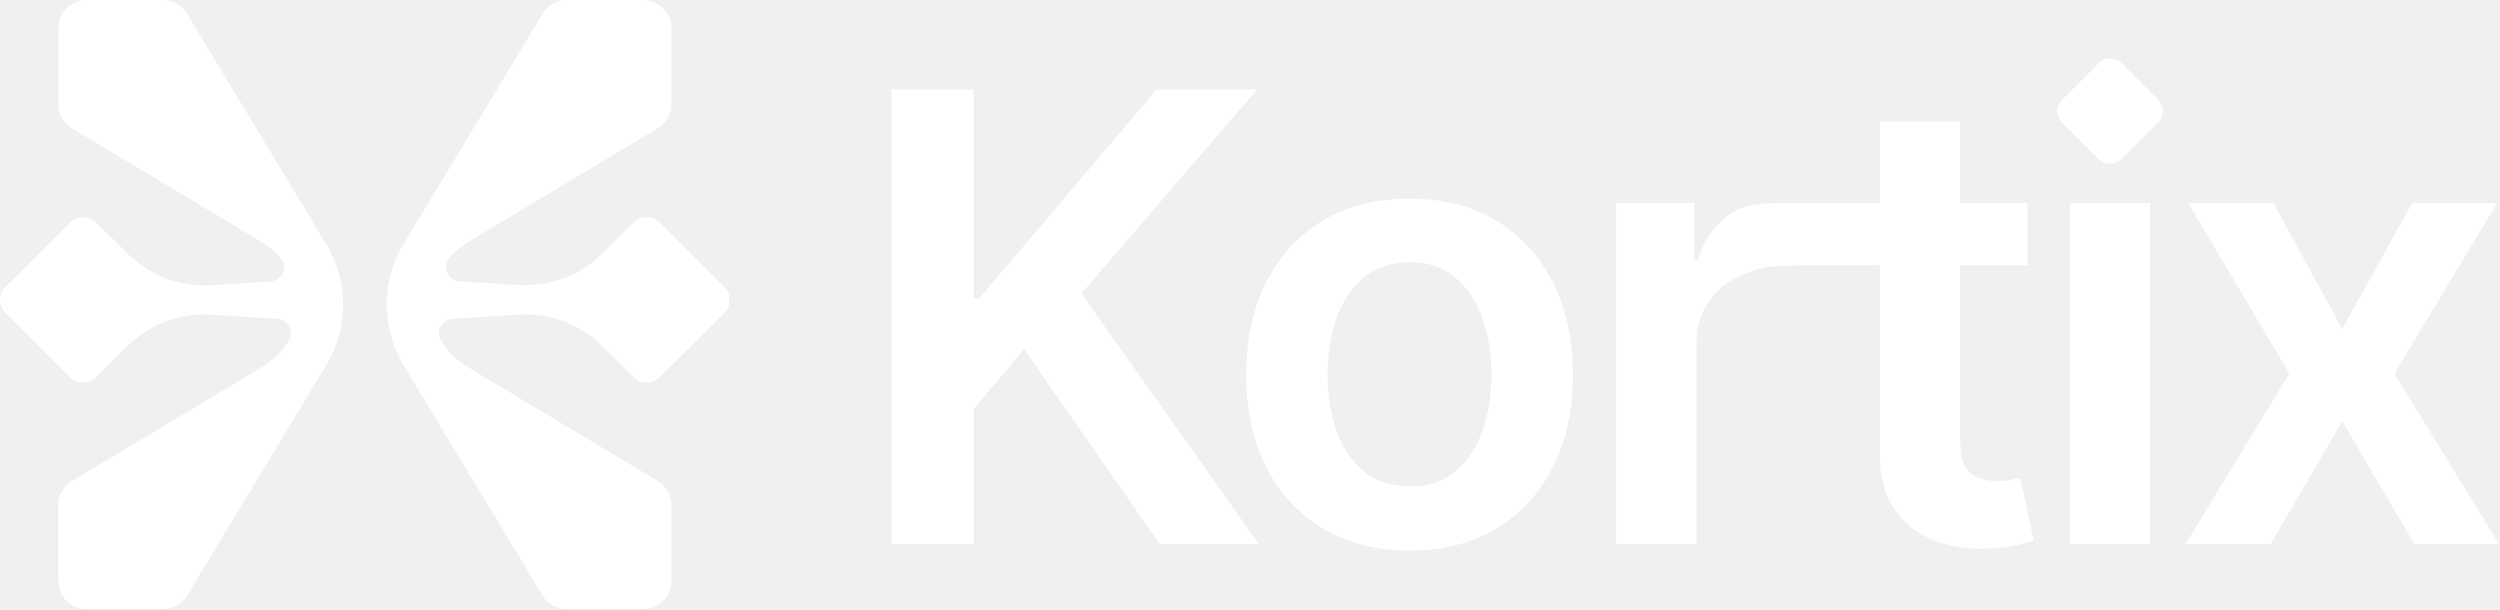
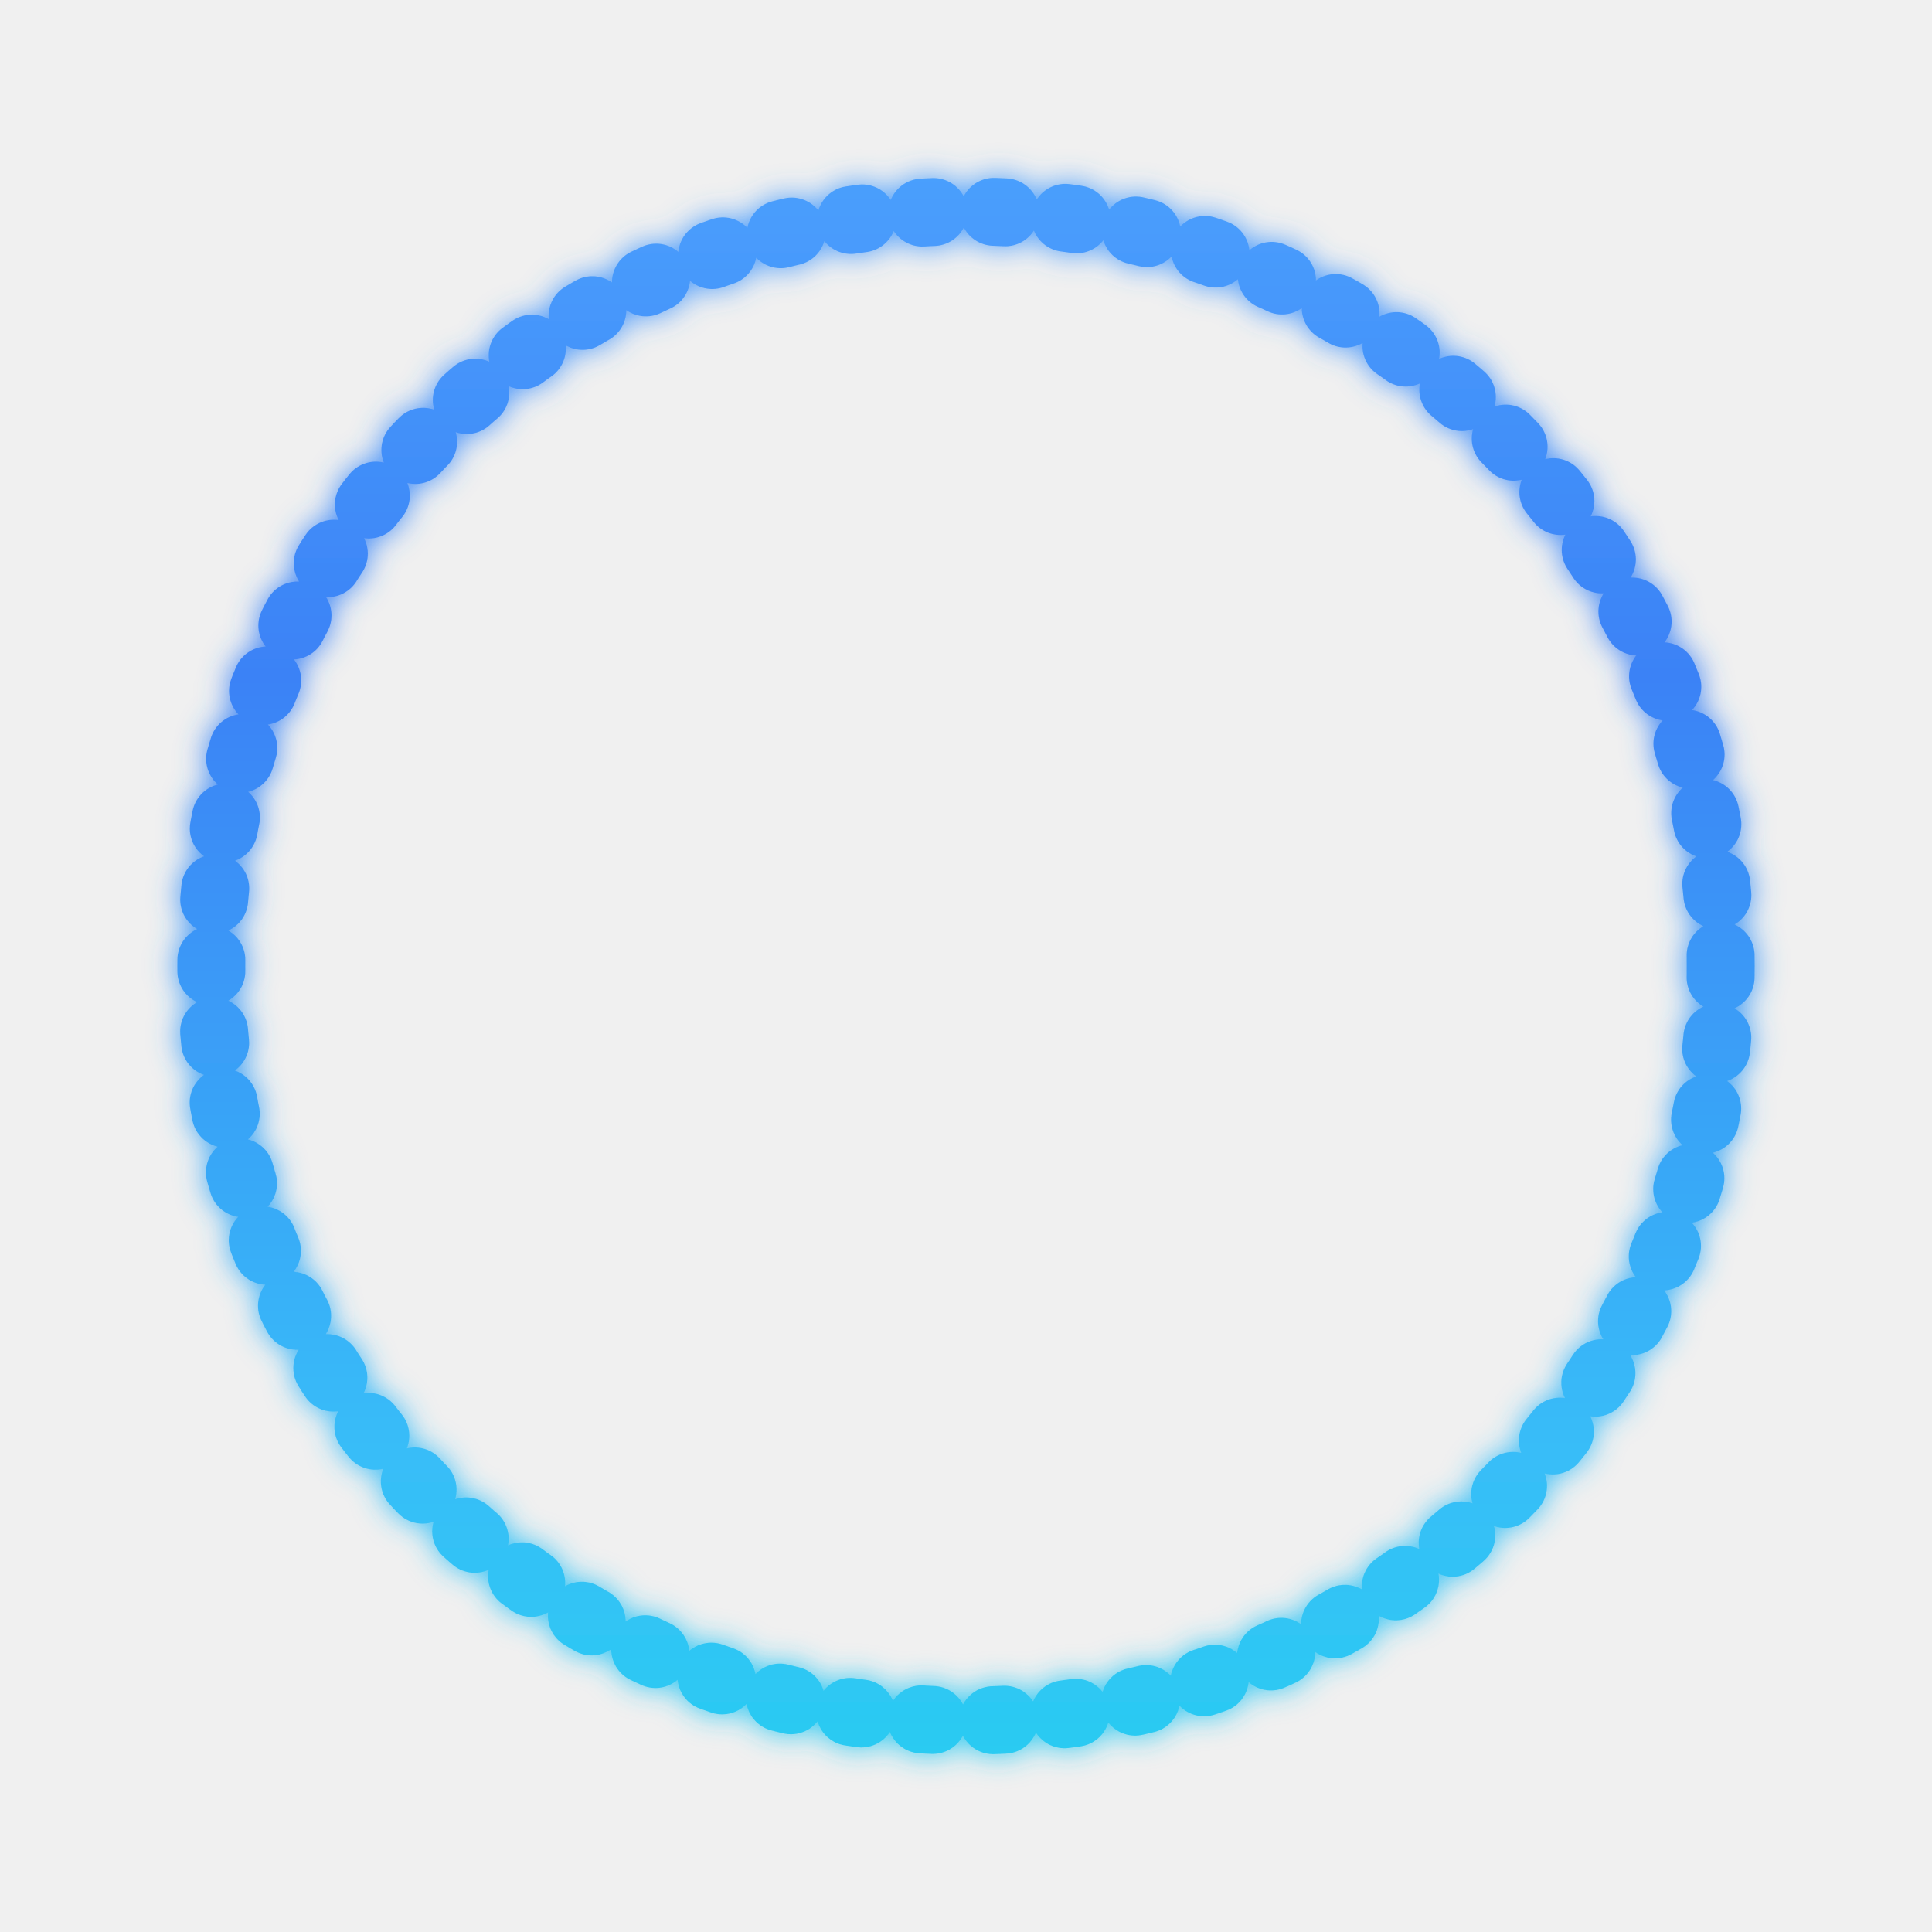
- <svg xmlns="http://www.w3.org/2000/svg" width="119" height="29" viewBox="0 0 119 29" fill="none">
-   <mask id="mask0_1_85" style="mask-type:luminance" maskUnits="userSpaceOnUse" x="0" y="0" width="35" height="29">
-     <path d="M34.714 0H0V29H34.714V0Z" fill="white" />
-   </mask>
-   <g mask="url(#mask0_1_85)">
-     <path d="M11.71 17.928L9.906 19.012L3.429 22.893C3.022 23.133 2.772 23.574 2.772 24.049V27.657C2.772 28.4 3.381 29.005 4.125 29.005H7.742C8.217 29.005 8.658 28.755 8.903 28.352L15.332 17.707L15.355 17.678L15.677 17.141L15.931 16.575C16.19 15.913 16.329 15.222 16.329 14.502C16.329 13.783 16.2 13.097 15.922 12.406L15.672 11.864L8.903 0.652C8.658 0.245 8.217 0 7.742 0H4.13C3.386 0 2.777 0.6 2.777 1.348V4.956C2.777 5.426 3.026 5.867 3.434 6.112L9.906 9.988L11.729 11.082L11.93 11.202L12.472 11.533C12.808 11.739 13.105 11.989 13.36 12.267C13.734 12.689 13.441 13.361 12.875 13.399L10.078 13.576C8.586 13.672 7.128 13.121 6.068 12.07L4.595 10.602C4.245 10.257 3.684 10.257 3.343 10.602L0.263 13.649C-0.087 13.994 -0.087 14.555 0.263 14.896L3.333 17.952C3.684 18.297 4.245 18.297 4.585 17.952L6.058 16.484C7.118 15.428 8.572 14.881 10.069 14.977L13.197 15.174C13.7 15.203 14.017 15.75 13.763 16.181C13.46 16.695 13.019 17.146 12.467 17.477L11.916 17.808" fill="white" />
-     <path d="M22.819 11.192L22.277 11.523C21.941 11.729 21.644 11.979 21.39 12.257C21.015 12.679 21.308 13.351 21.874 13.389L24.671 13.567C26.163 13.663 27.621 13.111 28.681 12.06L30.154 10.593C30.504 10.247 31.066 10.247 31.406 10.593L34.477 13.649C34.827 13.994 34.827 14.555 34.477 14.896L31.406 17.952C31.056 18.297 30.495 18.297 30.154 17.952L28.681 16.484C27.621 15.428 26.168 14.881 24.671 14.977L21.543 15.174C21.039 15.203 20.723 15.75 20.977 16.181C21.279 16.695 21.721 17.146 22.272 17.477L22.824 17.808L23.025 17.928L24.829 19.012L31.306 22.893C31.713 23.133 31.963 23.574 31.963 24.049V27.657C31.963 28.4 31.354 29.005 30.61 29.005H26.993C26.518 29.005 26.076 28.755 25.832 28.352L19.403 17.707L19.379 17.678L19.058 17.141L18.804 16.575C18.545 15.913 18.405 15.222 18.405 14.502C18.405 13.783 18.535 13.097 18.813 12.406L19.063 11.864L25.827 0.652C26.072 0.245 26.513 0 26.988 0H30.605C31.349 0 31.958 0.6 31.958 1.348V4.956C31.958 5.426 31.709 5.867 31.301 6.112L24.829 9.988L23.006 11.082" fill="white" />
-   </g>
-   <path d="M59.841 4.26H55.058L46.615 14.2H46.351V4.26H42.431V25.896H46.351V19.453L48.749 16.623L55.202 25.896H59.918L51.474 13.97L59.841 4.26Z" fill="white" />
-   <path d="M95.696 22.845C95.499 22.878 95.278 22.898 95.039 22.898C94.722 22.898 94.434 22.85 94.17 22.749C93.911 22.648 93.7 22.466 93.537 22.197C93.383 21.924 93.307 21.53 93.307 21.012V12.627H96.507V9.666H93.307V5.781H89.483V9.671H84.782C83.851 9.671 83.055 9.695 82.326 10.209C81.606 10.717 81.097 11.437 80.805 12.372H80.637V9.666H76.929V25.896H80.752V16.354C80.752 15.663 80.91 15.054 81.227 14.526C81.544 13.998 81.975 13.586 82.527 13.289C83.084 12.986 83.654 12.746 84.35 12.689C85.19 12.617 86.048 12.622 87.176 12.622H89.478V21.645C89.474 22.658 89.689 23.507 90.136 24.183C90.587 24.86 91.196 25.359 91.963 25.685C92.731 26.002 93.595 26.145 94.554 26.117C95.096 26.102 95.552 26.054 95.926 25.968C96.305 25.882 96.598 25.805 96.804 25.738L96.161 22.749C96.056 22.778 95.902 22.806 95.696 22.845Z" fill="white" />
-   <path d="M71.217 10.501C70.056 9.806 68.679 9.455 67.096 9.455C65.513 9.455 64.136 9.806 62.975 10.501C61.814 11.197 60.912 12.175 60.269 13.437C59.636 14.699 59.319 16.167 59.319 17.841C59.319 19.515 59.636 20.983 60.269 22.235C60.912 23.488 61.809 24.466 62.975 25.162C64.136 25.858 65.513 26.208 67.096 26.208C68.679 26.208 70.056 25.858 71.217 25.162C72.378 24.466 73.28 23.488 73.913 22.235C74.556 20.983 74.873 19.515 74.873 17.841C74.873 16.167 74.551 14.694 73.913 13.437C73.28 12.175 72.383 11.197 71.217 10.501ZM70.56 20.518C70.277 21.319 69.85 21.962 69.269 22.442C68.694 22.912 67.974 23.152 67.115 23.152C66.256 23.152 65.503 22.917 64.918 22.442C64.342 21.962 63.906 21.324 63.618 20.518C63.335 19.717 63.196 18.82 63.196 17.836C63.196 16.853 63.335 15.946 63.618 15.14C63.906 14.329 64.342 13.687 64.918 13.207C65.503 12.727 66.237 12.487 67.115 12.487C67.993 12.487 68.694 12.727 69.269 13.207C69.845 13.687 70.277 14.329 70.56 15.14C70.847 15.941 70.991 16.843 70.991 17.836C70.991 18.829 70.847 19.717 70.56 20.518Z" fill="white" />
-   <path d="M118.868 9.666H114.819L111.489 15.658L108.213 9.666H104.159L108.975 17.783L104.029 25.896H108.088L111.489 20.052L114.924 25.896H118.949L113.974 17.783L118.868 9.666Z" fill="white" />
-   <path d="M102.341 9.666H98.518V25.896H102.341V9.666Z" fill="white" />
-   <path d="M99.908 2.999L98.151 4.757C97.857 5.051 97.857 5.528 98.151 5.822L99.908 7.579C100.203 7.873 100.679 7.873 100.974 7.579L102.731 5.822C103.025 5.528 103.025 5.051 102.731 4.757L100.974 2.999C100.679 2.705 100.203 2.705 99.908 2.999Z" fill="white" />
+ <svg xmlns="http://www.w3.org/2000/svg" width="512" height="512" viewBox="0 0 512 512" fill="none">
+   <defs>
+     <linearGradient id="ringGradient" x1="256" y1="0" x2="256" y2="512" gradientUnits="userSpaceOnUse">
+       <stop offset="0" stop-color="#4FA9FF" />
+       <stop offset="0.35" stop-color="#3B82F6" />
+       <stop offset="0.75" stop-color="#38BDF8" />
+       <stop offset="1" stop-color="#22D3EE" />
+     </linearGradient>
+     <filter id="glow" x="-50%" y="-50%" width="200%" height="200%">
+       <feGaussianBlur stdDeviation="4" result="blur" />
+       <feMerge>
+         <feMergeNode in="blur" />
+         <feMergeNode in="SourceGraphic" />
+       </feMerge>
+     </filter>
+   </defs>
+   <rect width="512" height="512" fill="transparent" />
+   <circle cx="256" cy="256" r="200" fill="none" stroke="url(#ringGradient)" stroke-width="18" stroke-linecap="round" stroke-dasharray="3 16" filter="url(#glow)" />
</svg>
